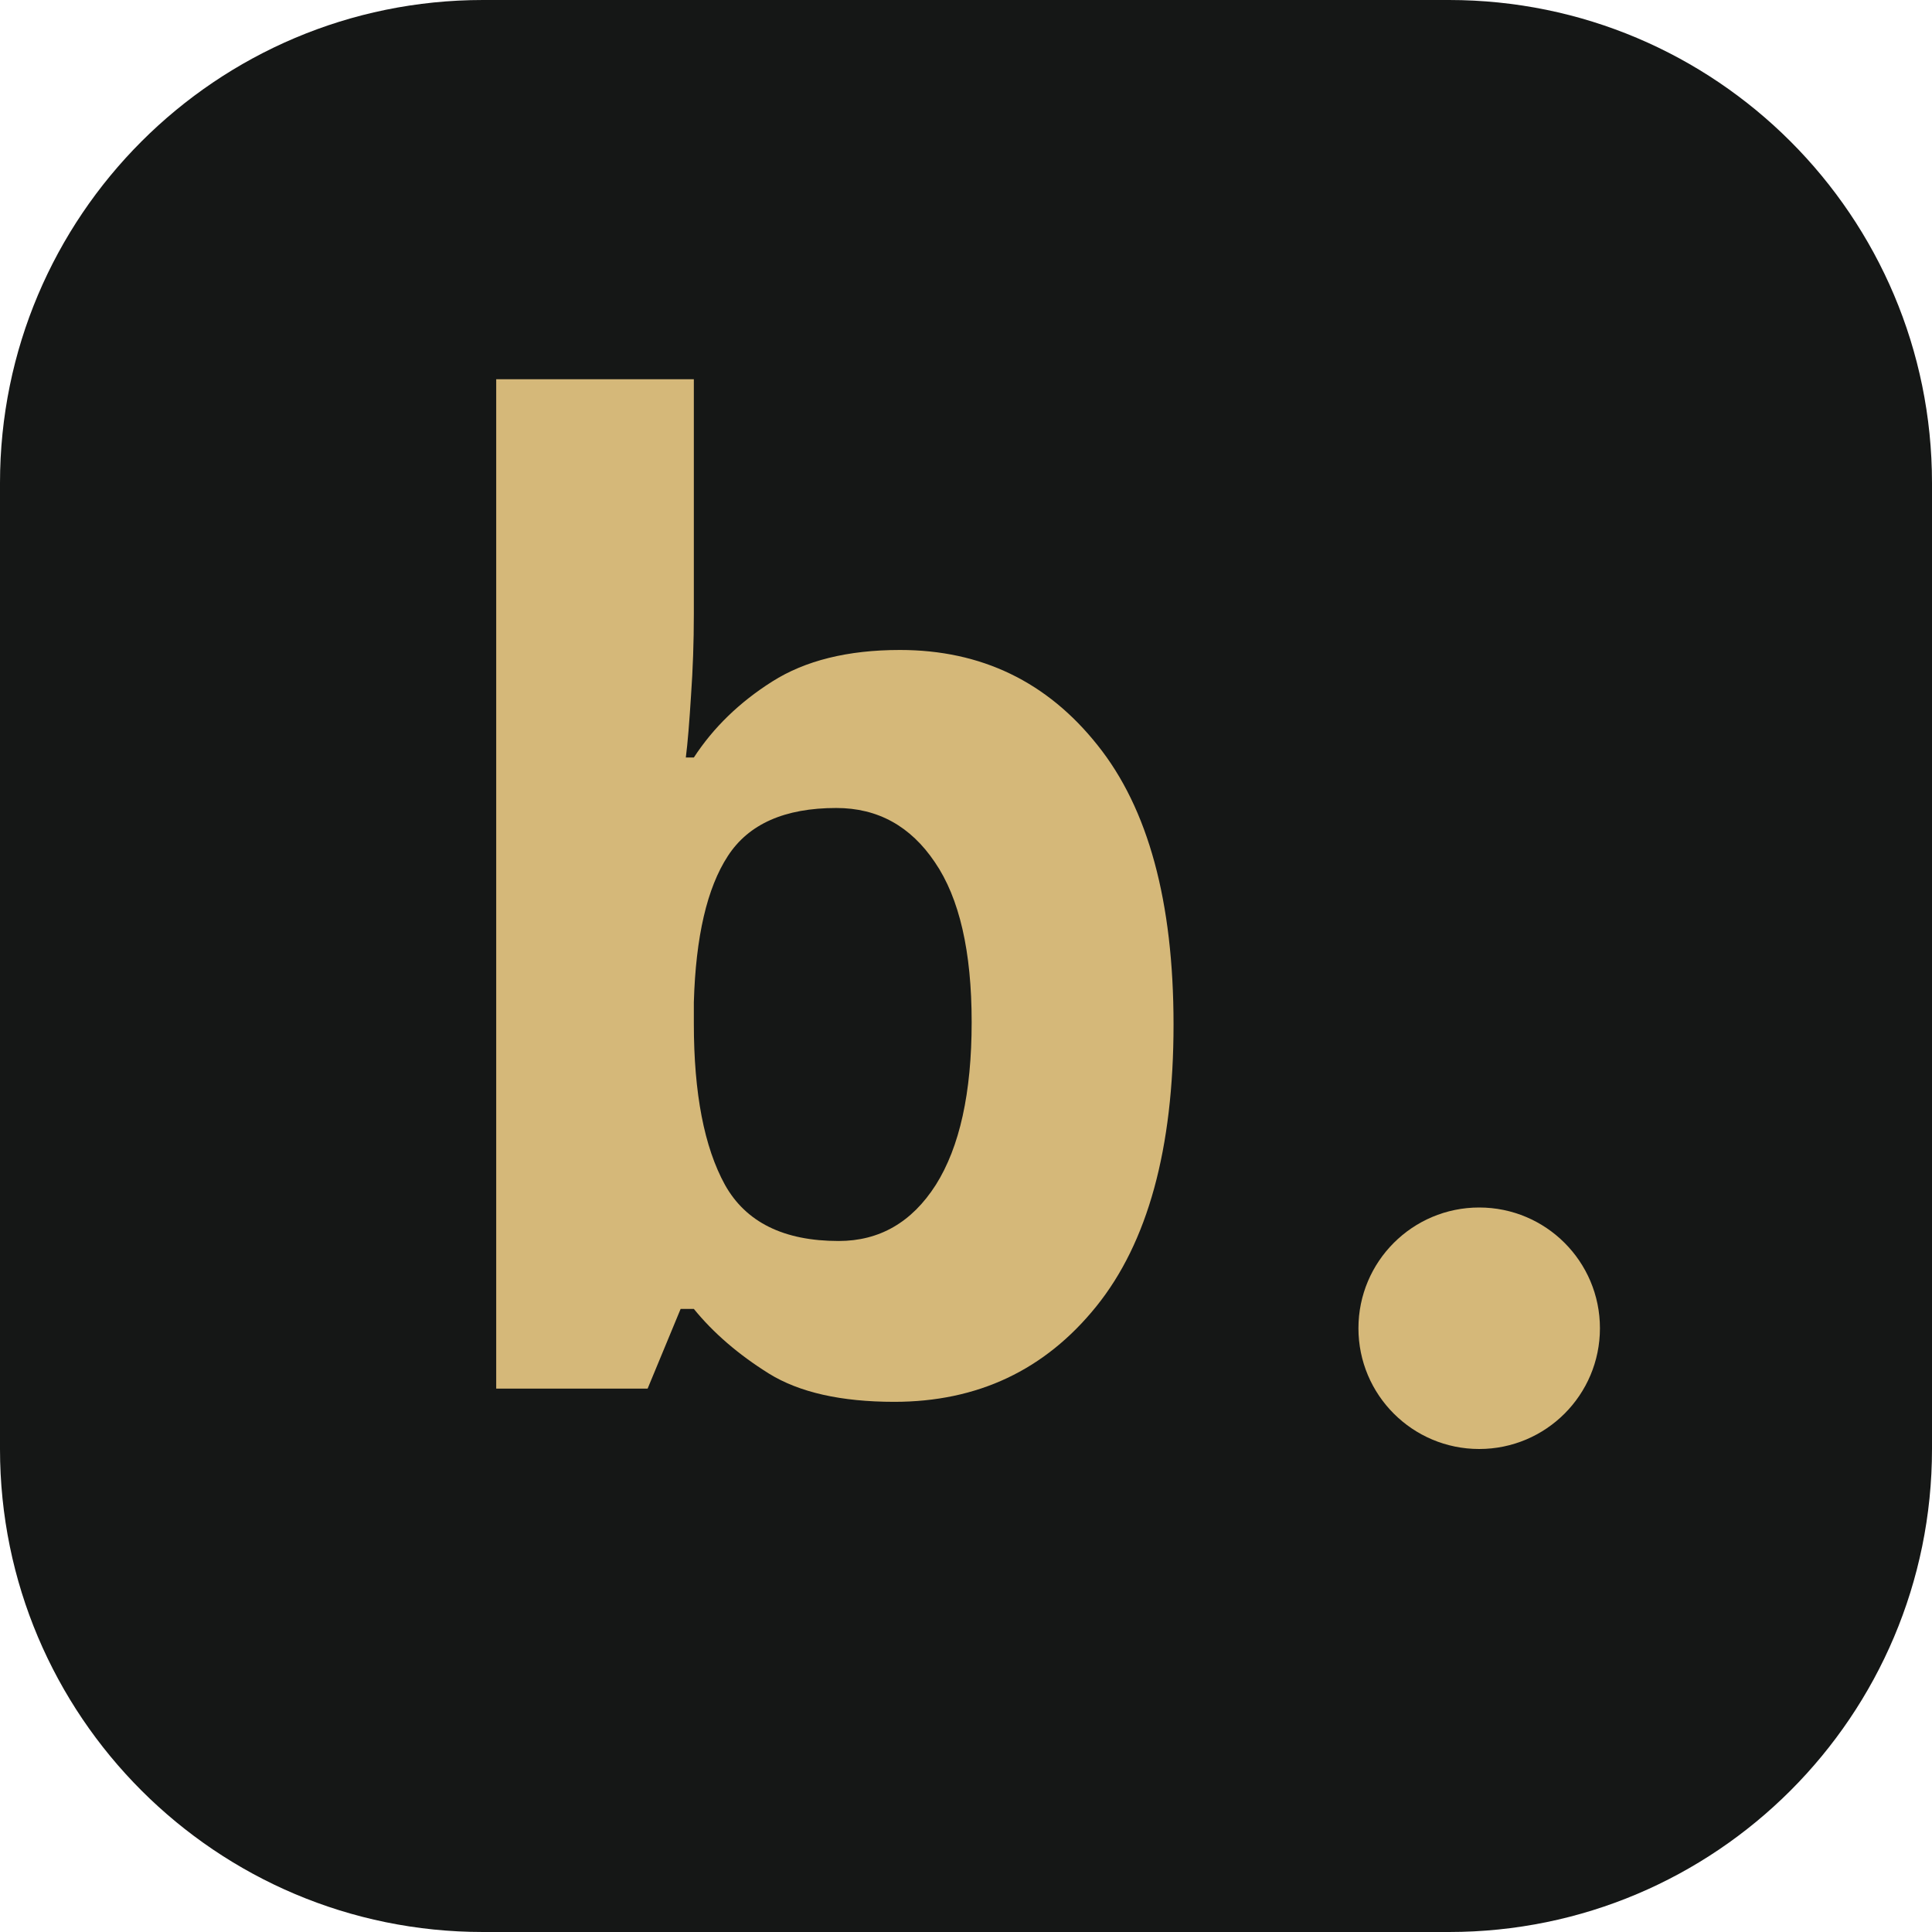
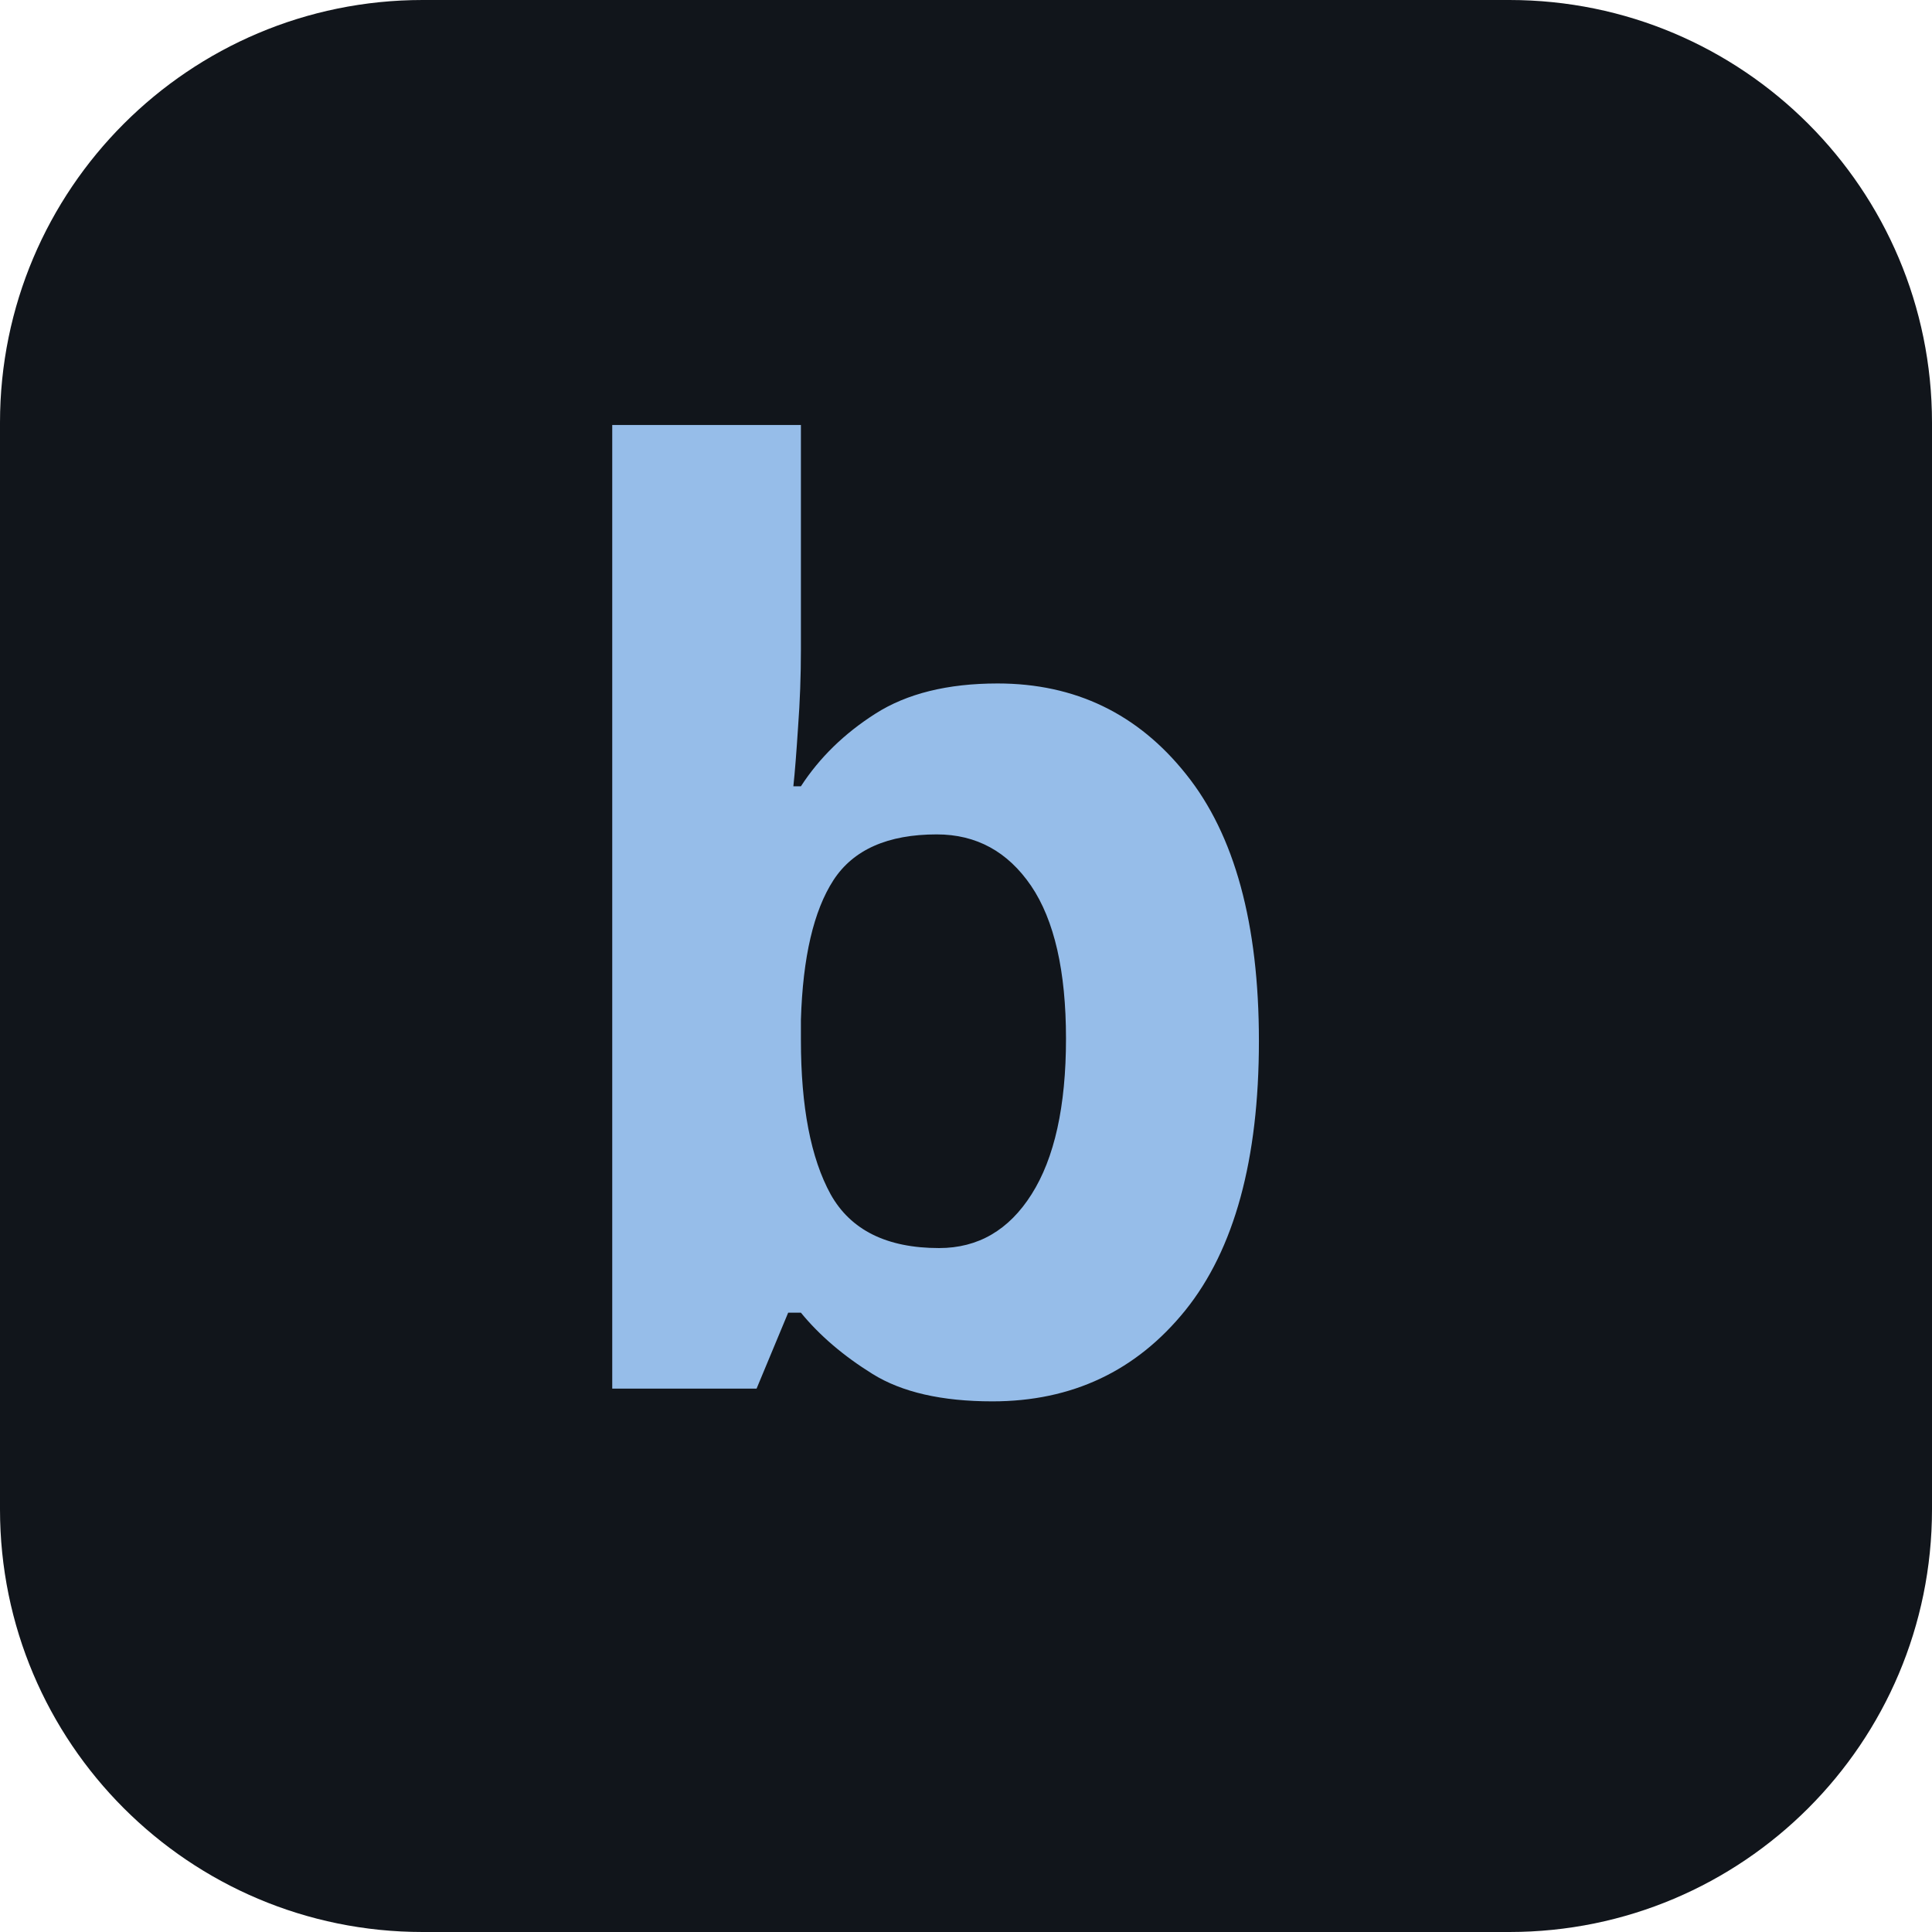
<svg xmlns="http://www.w3.org/2000/svg" viewBox="0 0 64 64">
-   <rect width="64" height="64" rx="16" fill="#151716" />
-   <text x="13" y="46" font-family="sans-serif" font-size="44" font-weight="700" fill="#d5b879">b</text>
-   <circle cx="49" cy="44" r="4" fill="#d5b879" />
+   <rect width="64" height="64" rx="14" fill="#11151b" />
+   <text x="17" y="46" font-family="sans-serif" font-size="42" font-weight="600" fill="#96bde9">b</text>
</svg>
